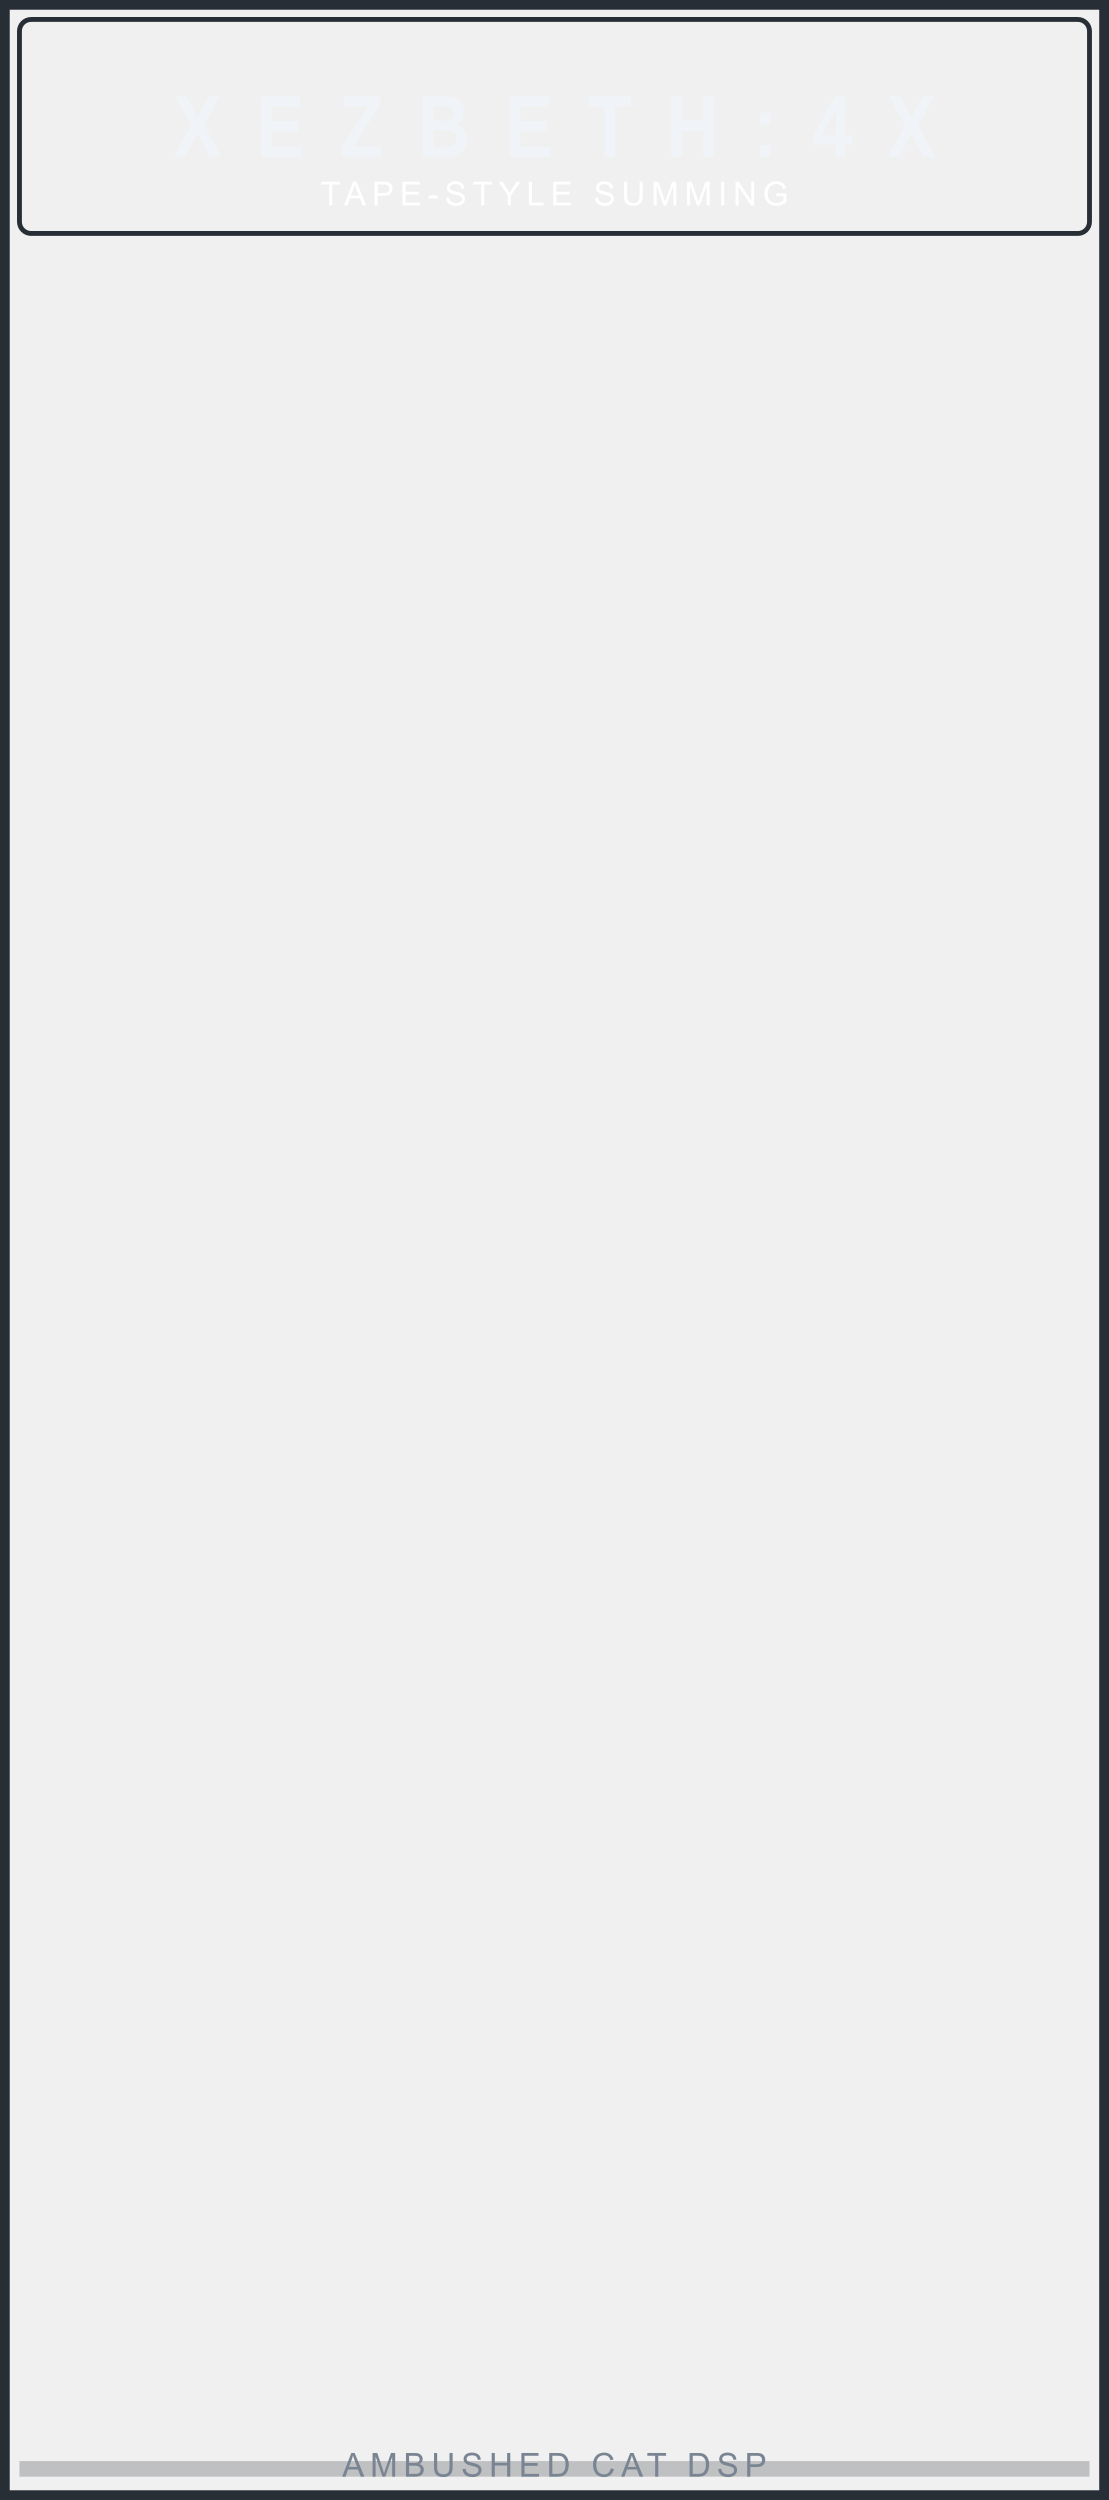
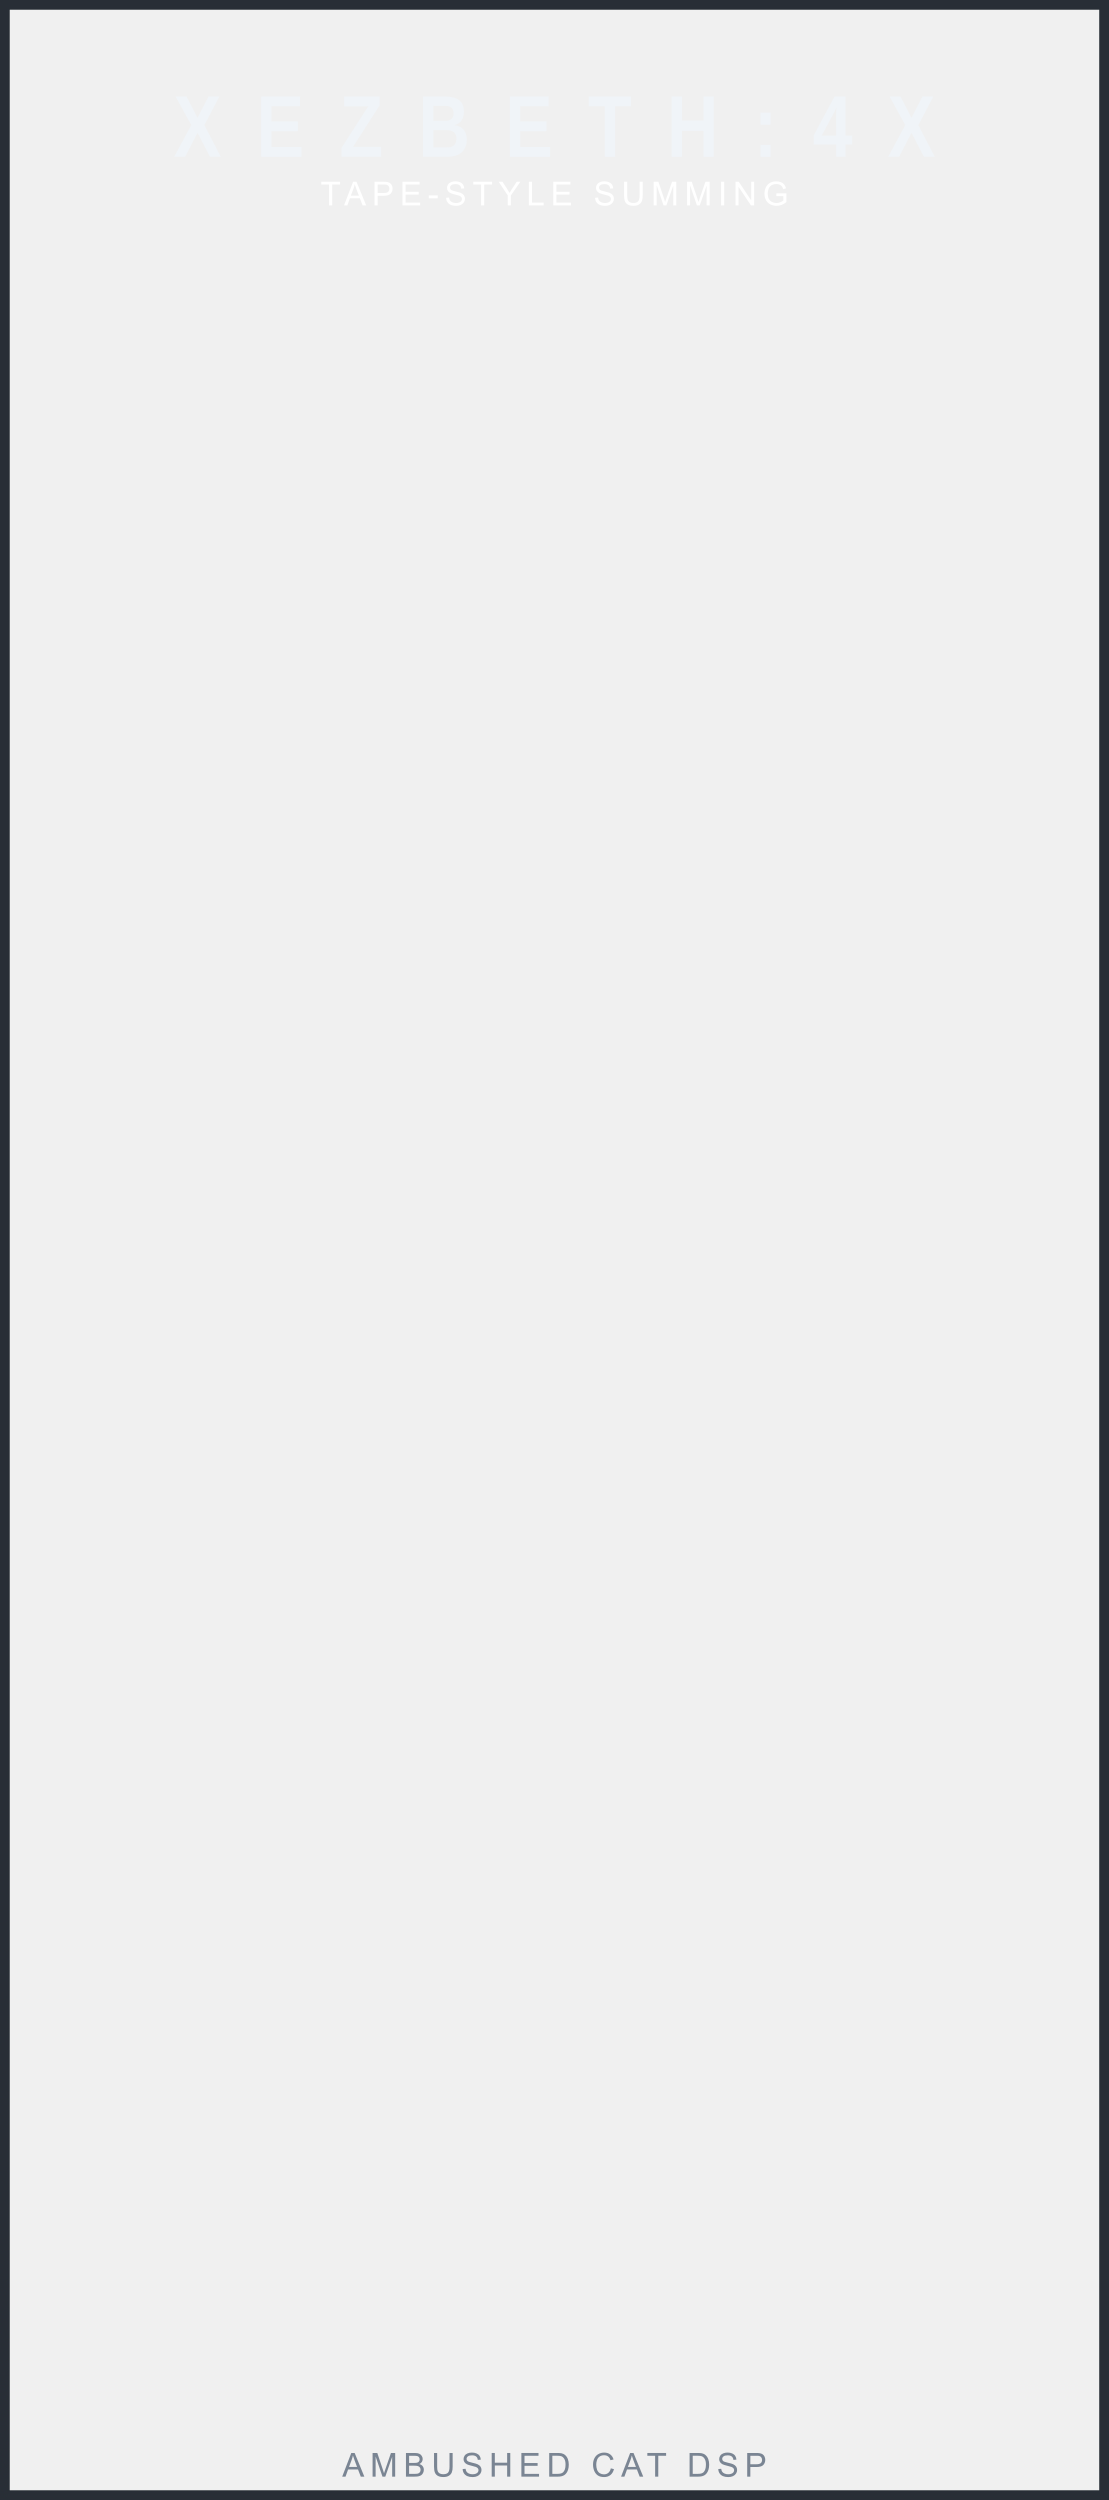
<svg xmlns="http://www.w3.org/2000/svg" width="57mm" height="128.5mm" viewBox="0 0 57 128.5" version="1.1" id="svg139">
  <defs id="defs21">
    <linearGradient id="bg" x1="0" x2="0" y1="0" y2="1">
      <stop offset="0" stop-color="#0e1014" id="stop2" />
      <stop offset="1" stop-color="#1a1e24" id="stop4" />
    </linearGradient>
    <linearGradient id="strip" x1="0" x2="1" y1="0" y2="0">
      <stop offset="0" stop-color="#1e2228" stop-opacity="0.4" id="stop7" />
      <stop offset="0.5" stop-color="#2a2f38" stop-opacity="0.7" id="stop9" />
      <stop offset="1" stop-color="#1e2228" stop-opacity="0.4" id="stop11" />
    </linearGradient>
    <linearGradient id="meter" x1="0" x2="0" y1="0" y2="1">
      <stop offset="0" stop-color="#0a0c0e" id="stop14" />
      <stop offset="1" stop-color="#14161a" id="stop16" />
    </linearGradient>
    <style id="style19">
      .title { font-family: 'Roboto Condensed', 'Arial Narrow', sans-serif; font-size: 4.5px; fill: #f0f4f8; font-weight: 800; letter-spacing: 1.8px; }
      .sub { font-family: 'Roboto', Arial, sans-serif; font-size: 1.7px; fill: #7a8593; text-anchor: middle; letter-spacing: 0.3px; }
      .ch { font-family: 'Roboto', Arial, sans-serif; font-size: 3.5px; fill: #c8d0dc; text-anchor: middle; font-weight: 700; }
      .lbl { font-family: 'Roboto Condensed', 'Arial Narrow', sans-serif; font-size: 1.6px; fill: #98a2b0; text-anchor: middle; font-weight: 600; }
      .tiny { font-family: 'Roboto', Arial, sans-serif; font-size: 1.4px; fill: #6a7482; text-anchor: start; }
      .line { stroke: #2a3038; stroke-width: 0.15; }
    </style>
  </defs>
  <rect width="57" height="128.5" fill="url(#bg)" id="rect23" style="fill:none;fill-opacity:1;stroke:#282e36;stroke-opacity:1" />
-   <rect x="1" y="1" width="55" height="11" fill="#12151a" stroke="#282e36" stroke-width="0.25" rx="0.6" id="rect25" style="fill:none" />
  <g aria-label="XEZBETH:4X" id="text27" class="title" style="font-weight:800;font-size:4.5px;font-family:'Roboto Condensed', 'Arial Narrow', sans-serif;letter-spacing:1.8px;text-anchor:middle;fill:#f0f4f8" transform="translate(0,1.058333)">
    <path d="M 10.79,7 10.153,5.767 9.516,7 h -0.562 L 9.832,5.372 9.026,3.904 h 0.562 l 0.565,1.094 0.562,-1.094 h 0.56 L 10.505,5.372 11.348,7 Z" id="path482" />
    <path d="M 13.427,7 V 3.904 h 1.997 v 0.501 h -1.466 v 0.778 h 1.356 v 0.501 h -1.356 v 0.815 h 1.538 V 7 Z" id="path484" />
    <path d="M 19.591,7 H 17.552 V 6.541 L 18.925,4.412 H 17.688 V 3.904 h 1.828 v 0.45 l -1.373,2.138 h 1.448 z" id="path486" />
    <path d="m 23.993,6.117 q 0,0.235 -0.079,0.404 -0.077,0.167 -0.211,0.275 Q 23.569,6.901 23.391,6.952 23.213,7 23.013,7 H 21.743 V 3.904 h 1.162 q 0.224,0 0.4,0.048 0.176,0.046 0.297,0.143 0.121,0.097 0.182,0.244 0.062,0.145 0.062,0.343 0,0.264 -0.121,0.446 -0.119,0.18 -0.363,0.244 0.308,0.044 0.468,0.237 0.163,0.191 0.163,0.508 z M 23.312,4.77 q 0,-0.209 -0.11,-0.297 -0.108,-0.088 -0.323,-0.088 h -0.604 v 0.767 h 0.609 q 0.224,0 0.325,-0.094 0.103,-0.097 0.103,-0.288 z m 0.147,1.296 q 0,-0.123 -0.04,-0.207 -0.04,-0.083 -0.11,-0.134 -0.068,-0.051 -0.16,-0.073 -0.092,-0.022 -0.202,-0.022 h -0.672 v 0.888 h 0.694 q 0.105,0 0.193,-0.02 0.09,-0.022 0.156,-0.073 0.066,-0.053 0.103,-0.141 0.037,-0.088 0.037,-0.22 z" id="path488" />
    <path d="M 26.206,7 V 3.904 h 1.997 v 0.501 h -1.466 v 0.778 h 1.356 V 5.684 H 26.738 V 6.499 H 28.276 V 7 Z" id="path490" />
    <path d="M 31.614,4.405 V 7 H 31.082 V 4.405 h -0.82 V 3.904 h 2.173 v 0.501 z" id="path492" />
    <path d="M 36.158,7 V 5.673 H 35.053 V 7 H 34.521 V 3.904 h 0.532 v 1.233 h 1.105 v -1.233 h 0.532 V 7 Z" id="path494" />
    <path d="M 39.092,5.348 V 4.728 h 0.521 V 5.348 Z M 39.092,7 V 6.383 h 0.521 V 7 Z" id="path496" />
    <path d="M 43.461,6.369 V 7 H 42.977 V 6.369 H 41.821 V 5.906 l 1.072,-2.002 h 0.567 v 2.006 h 0.338 v 0.459 z m -0.483,-1.472 q 0,-0.037 0,-0.097 0.002,-0.062 0.004,-0.125 0.002,-0.064 0.004,-0.121 0.004,-0.059 0.007,-0.092 -0.009,0.024 -0.029,0.068 l -0.044,0.097 q -0.024,0.053 -0.051,0.103 l -0.046,0.088 -0.589,1.092 h 0.743 z" id="path498" />
    <path d="M 47.489,7 46.851,5.767 46.214,7 h -0.562 L 46.531,5.372 45.724,3.904 h 0.562 l 0.565,1.094 0.562,-1.094 h 0.56 L 47.203,5.372 48.047,7 Z" id="path500" />
  </g>
  <g aria-label="TAPE-STYLE SUMMING" id="text29" class="sub" style="font-size:1.7px;font-family:Roboto, Arial, sans-serif;letter-spacing:0.3px;text-anchor:middle;fill:#ffffff" transform="translate(0,1.058333)">
    <path d="M 16.914,9.5 V 8.427 H 16.513 V 8.283 h 0.965 V 8.427 H 17.075 V 9.5 Z" id="path447" style="fill:#ffffff" />
    <path d="m 17.683,9.5 0.467,-1.217 h 0.173 L 18.822,9.5 H 18.638 L 18.496,9.131 H 17.987 L 17.854,9.5 Z m 0.351,-0.5 h 0.413 L 18.319,8.663 q -0.058,-0.154 -0.086,-0.252 -0.023,0.117 -0.066,0.232 z" id="path449" style="fill:#ffffff" />
    <path d="M 19.25,9.5 V 8.283 h 0.459 q 0.121,0 0.185,0.012 0.09,0.015 0.15,0.057 0.061,0.042 0.097,0.117 0.037,0.076 0.037,0.166 0,0.155 -0.099,0.263 -0.099,0.107 -0.357,0.107 H 19.411 V 9.5 Z m 0.161,-0.638 h 0.315 q 0.156,0 0.222,-0.058 0.066,-0.058 0.066,-0.164 0,-0.076 -0.039,-0.13 -0.038,-0.055 -0.101,-0.072 -0.041,-0.011 -0.15,-0.011 h -0.311 z" id="path451" style="fill:#ffffff" />
    <path d="M 20.688,9.5 V 8.283 h 0.88 V 8.427 h -0.719 v 0.373 h 0.673 v 0.143 h -0.673 v 0.414 h 0.747 V 9.5 Z" id="path453" style="fill:#ffffff" />
    <path d="M 22.041,9.135 V 8.985 h 0.459 v 0.15 z" id="path455" style="fill:#ffffff" />
    <path d="m 22.929,9.109 0.152,-0.013 q 0.011,0.091 0.05,0.15 0.04,0.058 0.123,0.095 0.083,0.036 0.187,0.036 0.092,0 0.163,-0.027 0.071,-0.027 0.105,-0.075 0.035,-0.048 0.035,-0.105 0,-0.057 -0.033,-0.1 -0.033,-0.043 -0.11,-0.072 -0.049,-0.019 -0.217,-0.059 -0.168,-0.041 -0.235,-0.076 -0.087,-0.046 -0.13,-0.113 -0.042,-0.068 -0.042,-0.152 0,-0.092 0.052,-0.172 0.052,-0.081 0.153,-0.122 0.1,-0.042 0.223,-0.042 0.135,0 0.238,0.044 0.104,0.043 0.159,0.128 0.056,0.085 0.06,0.192 l -0.154,0.012 q -0.012,-0.115 -0.085,-0.174 -0.071,-0.059 -0.212,-0.059 -0.146,0 -0.213,0.054 -0.066,0.053 -0.066,0.129 0,0.066 0.047,0.108 0.046,0.042 0.242,0.087 0.197,0.044 0.27,0.077 0.106,0.049 0.157,0.125 0.051,0.075 0.051,0.173 0,0.097 -0.056,0.183 -0.056,0.085 -0.16,0.134 -0.104,0.047 -0.234,0.047 -0.165,0 -0.277,-0.048 -0.111,-0.048 -0.175,-0.144 -0.063,-0.097 -0.066,-0.219 z" id="path457" style="fill:#ffffff" />
    <path d="M 24.728,9.5 V 8.427 H 24.327 V 8.283 h 0.965 V 8.427 H 24.889 V 9.5 Z" id="path459" style="fill:#ffffff" />
    <path d="M 26.099,9.5 V 8.985 L 25.63,8.283 H 25.826 L 26.066,8.65 q 0.066,0.103 0.124,0.206 0.055,-0.095 0.133,-0.215 l 0.236,-0.358 h 0.188 L 26.26,8.985 V 9.5 Z" id="path461" style="fill:#ffffff" />
    <path d="M 27.184,9.5 V 8.283 h 0.161 v 1.073 h 0.599 V 9.5 Z" id="path463" style="fill:#ffffff" />
    <path d="M 28.439,9.5 V 8.283 h 0.88 V 8.427 h -0.719 v 0.373 h 0.673 v 0.143 h -0.673 v 0.414 h 0.747 V 9.5 Z" id="path465" style="fill:#ffffff" />
    <path d="m 30.587,9.109 0.152,-0.013 q 0.011,0.091 0.05,0.15 0.04,0.058 0.123,0.095 0.083,0.036 0.187,0.036 0.092,0 0.163,-0.027 0.071,-0.027 0.105,-0.075 0.035,-0.048 0.035,-0.105 0,-0.057 -0.033,-0.1 -0.033,-0.043 -0.11,-0.072 -0.049,-0.019 -0.217,-0.059 Q 30.874,8.898 30.806,8.863 30.719,8.817 30.676,8.75 30.634,8.682 30.634,8.598 q 0,-0.092 0.052,-0.172 0.052,-0.081 0.153,-0.122 0.1,-0.042 0.223,-0.042 0.135,0 0.238,0.044 0.104,0.043 0.159,0.128 0.056,0.085 0.06,0.192 l -0.154,0.012 q -0.012,-0.115 -0.085,-0.174 -0.071,-0.059 -0.212,-0.059 -0.146,0 -0.213,0.054 -0.066,0.053 -0.066,0.129 0,0.066 0.047,0.108 0.046,0.042 0.242,0.087 0.197,0.044 0.27,0.077 0.106,0.049 0.157,0.125 0.051,0.075 0.051,0.173 0,0.097 -0.056,0.183 -0.056,0.085 -0.16,0.134 -0.104,0.047 -0.234,0.047 -0.165,0 -0.277,-0.048 -0.111,-0.048 -0.175,-0.144 -0.063,-0.097 -0.066,-0.219 z" id="path467" style="fill:#ffffff" />
    <path d="m 32.874,8.283 h 0.161 v 0.703 q 0,0.183 -0.042,0.291 -0.042,0.108 -0.15,0.176 -0.108,0.067 -0.284,0.067 -0.171,0 -0.28,-0.059 -0.109,-0.059 -0.155,-0.17 -0.046,-0.112 -0.046,-0.305 V 8.283 h 0.161 v 0.702 q 0,0.159 0.029,0.234 0.03,0.075 0.101,0.115 0.072,0.041 0.176,0.041 0.178,0 0.253,-0.081 0.076,-0.081 0.076,-0.31 z" id="path469" style="fill:#ffffff" />
    <path d="M 33.599,9.5 V 8.283 h 0.242 l 0.288,0.862 q 0.04,0.12 0.058,0.18 0.021,-0.066 0.065,-0.195 L 34.543,8.283 h 0.217 V 9.5 H 34.605 V 8.481 L 34.251,9.5 H 34.106 L 33.754,8.464 V 9.5 Z" id="path471" style="fill:#ffffff" />
    <path d="M 35.315,9.5 V 8.283 h 0.242 l 0.288,0.862 q 0.04,0.12 0.058,0.18 0.021,-0.066 0.065,-0.195 l 0.291,-0.847 h 0.217 V 9.5 H 36.321 V 8.481 L 35.967,9.5 H 35.822 L 35.47,8.464 V 9.5 Z" id="path473" style="fill:#ffffff" />
    <path d="M 37.063,9.5 V 8.283 h 0.161 V 9.5 Z" id="path475" style="fill:#ffffff" />
    <path d="M 37.806,9.5 V 8.283 h 0.165 l 0.639,0.955 v -0.955 h 0.154 V 9.5 H 38.6 L 37.961,8.544 V 9.5 Z" id="path477" style="fill:#ffffff" />
    <path d="M 39.905,9.023 V 8.88 l 0.515,-8.301e-4 v 0.452 q -0.119,0.095 -0.245,0.143 -0.126,0.047 -0.259,0.047 -0.179,0 -0.326,-0.076 -0.146,-0.077 -0.221,-0.222 -0.075,-0.145 -0.075,-0.325 0,-0.178 0.074,-0.331 0.075,-0.154 0.214,-0.229 0.139,-0.075 0.321,-0.075 0.132,0 0.238,0.043 0.107,0.042 0.168,0.119 0.061,0.076 0.092,0.199 l -0.145,0.04 q -0.027,-0.093 -0.068,-0.146 -0.041,-0.053 -0.116,-0.085 -0.076,-0.032 -0.168,-0.032 -0.11,0 -0.191,0.034 -0.081,0.033 -0.13,0.088 -0.049,0.055 -0.076,0.12 -0.046,0.113 -0.046,0.245 0,0.163 0.056,0.272 0.056,0.11 0.164,0.163 0.107,0.053 0.227,0.053 0.105,0 0.204,-0.04 0.1,-0.041 0.151,-0.086 V 9.023 Z" id="path479" style="fill:#ffffff" />
  </g>
  <rect x="1" y="14" width="45" height="113.5" fill="url(#strip)" id="rect33" style="fill:none;fill-opacity:1" />
-   <rect x="1" y="126.5" width="55" height="0.8" fill="#2a3038" opacity="0.25" id="rect135" />
  <g aria-label="AMBUSHED CAT DSP" id="text137" style="font-size:1.7px;font-family:Roboto, Arial, sans-serif;-inkscape-font-specification:'Roboto, Arial, sans-serif, Normal';letter-spacing:0.3px;text-anchor:middle;fill:#7a8593" class="sub">
    <path d="m 17.589,127.3 0.467,-1.217 H 18.229 L 18.727,127.3 h -0.183 l -0.142,-0.369 H 17.893 L 17.76,127.3 Z m 0.351,-0.5 h 0.413 l -0.127,-0.337 q -0.058,-0.154 -0.086,-0.252 -0.023,0.117 -0.066,0.232 z" id="path11392" />
    <path d="m 19.151,127.3 v -1.217 h 0.242 l 0.288,0.862 q 0.04,0.12 0.058,0.18 0.021,-0.066 0.065,-0.195 l 0.291,-0.847 h 0.217 V 127.3 h -0.155 v -1.018 L 19.804,127.3 h -0.145 l -0.352,-1.036 V 127.3 Z" id="path11394" />
    <path d="m 20.866,127.3 v -1.217 h 0.457 q 0.139,0 0.223,0.037 0.085,0.036 0.132,0.114 0.048,0.076 0.048,0.16 0,0.078 -0.042,0.147 -0.042,0.069 -0.128,0.111 0.11,0.032 0.169,0.11 0.06,0.078 0.06,0.184 0,0.086 -0.037,0.159 -0.036,0.073 -0.089,0.113 -0.053,0.04 -0.134,0.061 -0.08,0.02 -0.196,0.02 z m 0.161,-0.706 h 0.263 q 0.107,0 0.154,-0.014 0.061,-0.018 0.092,-0.061 0.032,-0.042 0.032,-0.106 0,-0.061 -0.029,-0.106 -0.029,-0.046 -0.083,-0.063 -0.054,-0.017 -0.185,-0.017 h -0.243 z m 0,0.562 h 0.303 q 0.078,0 0.11,-0.006 0.056,-0.01 0.093,-0.033 0.037,-0.023 0.061,-0.067 0.024,-0.045 0.024,-0.103 0,-0.068 -0.035,-0.118 -0.035,-0.051 -0.097,-0.071 -0.061,-0.021 -0.178,-0.021 h -0.281 z" id="path11396" />
    <path d="m 23.105,126.083 h 0.161 v 0.703 q 0,0.183 -0.042,0.291 -0.042,0.108 -0.15,0.176 -0.108,0.067 -0.284,0.067 -0.171,0 -0.28,-0.059 -0.109,-0.059 -0.155,-0.17 -0.046,-0.112 -0.046,-0.305 v -0.703 h 0.161 v 0.702 q 0,0.159 0.029,0.234 0.03,0.075 0.101,0.115 0.072,0.041 0.176,0.041 0.178,0 0.253,-0.081 0.076,-0.081 0.076,-0.31 z" id="path11398" />
    <path d="m 23.779,126.909 0.152,-0.013 q 0.011,0.091 0.05,0.15 0.04,0.058 0.123,0.095 0.083,0.036 0.187,0.036 0.092,0 0.163,-0.027 0.071,-0.027 0.105,-0.075 0.035,-0.048 0.035,-0.105 0,-0.057 -0.033,-0.1 -0.033,-0.043 -0.11,-0.072 -0.049,-0.019 -0.217,-0.059 -0.168,-0.041 -0.235,-0.076 -0.087,-0.046 -0.13,-0.113 -0.042,-0.068 -0.042,-0.152 0,-0.092 0.052,-0.172 0.052,-0.081 0.153,-0.122 0.1,-0.042 0.223,-0.042 0.135,0 0.238,0.044 0.104,0.043 0.159,0.128 0.056,0.085 0.06,0.192 l -0.154,0.012 q -0.012,-0.115 -0.085,-0.174 -0.071,-0.059 -0.212,-0.059 -0.146,0 -0.213,0.054 -0.066,0.053 -0.066,0.129 0,0.066 0.047,0.108 0.046,0.042 0.242,0.087 0.197,0.044 0.27,0.077 0.106,0.049 0.157,0.125 0.051,0.075 0.051,0.173 0,0.097 -0.056,0.183 -0.056,0.086 -0.16,0.134 -0.104,0.047 -0.234,0.047 -0.165,0 -0.277,-0.048 -0.111,-0.048 -0.175,-0.144 -0.063,-0.097 -0.066,-0.219 z" id="path11400" />
    <path d="m 25.273,127.3 v -1.217 h 0.161 v 0.5 h 0.633 v -0.5 h 0.161 V 127.3 h -0.161 v -0.574 h -0.633 V 127.3 Z" id="path11402" />
    <path d="m 26.799,127.3 v -1.217 h 0.88 v 0.144 h -0.719 v 0.373 h 0.673 v 0.143 h -0.673 v 0.414 h 0.747 V 127.3 Z" id="path11404" />
    <path d="m 28.229,127.3 v -1.217 h 0.419 q 0.142,0 0.217,0.017 0.105,0.024 0.178,0.087 0.096,0.081 0.144,0.208 0.048,0.126 0.048,0.289 0,0.139 -0.032,0.246 -0.032,0.107 -0.083,0.178 -0.051,0.07 -0.111,0.11 -0.06,0.04 -0.145,0.061 -0.085,0.021 -0.195,0.021 z m 0.161,-0.144 h 0.26 q 0.12,0 0.188,-0.022 0.069,-0.022 0.11,-0.063 0.057,-0.057 0.089,-0.154 0.032,-0.097 0.032,-0.235 0,-0.191 -0.063,-0.293 -0.062,-0.103 -0.152,-0.138 -0.065,-0.025 -0.208,-0.025 h -0.256 z" id="path11406" />
    <path d="m 31.397,126.873 0.161,0.041 q -0.051,0.198 -0.183,0.303 -0.131,0.104 -0.321,0.104 -0.197,0 -0.32,-0.08 -0.123,-0.081 -0.188,-0.232 -0.064,-0.152 -0.064,-0.326 0,-0.19 0.072,-0.331 0.073,-0.142 0.207,-0.215 0.134,-0.074 0.296,-0.074 0.183,0 0.307,0.093 0.125,0.093 0.173,0.261 l -0.159,0.037 q -0.042,-0.133 -0.123,-0.193 -0.081,-0.061 -0.203,-0.061 -0.14,0 -0.235,0.067 -0.094,0.067 -0.132,0.181 -0.038,0.113 -0.038,0.233 0,0.155 0.045,0.271 0.046,0.115 0.141,0.173 0.095,0.057 0.207,0.057 0.135,0 0.229,-0.078 0.094,-0.078 0.127,-0.232 z" id="path11408" />
    <path d="m 31.923,127.3 0.467,-1.217 h 0.173 L 33.062,127.3 h -0.183 l -0.142,-0.369 H 32.228 L 32.094,127.3 Z m 0.351,-0.5 h 0.413 l -0.127,-0.337 q -0.058,-0.154 -0.086,-0.252 -0.023,0.117 -0.066,0.232 z" id="path11410" />
    <path d="m 33.674,127.3 v -1.073 h -0.401 v -0.144 h 0.965 v 0.144 H 33.835 V 127.3 Z" id="path11412" />
    <path d="m 35.445,127.3 v -1.217 h 0.419 q 0.142,0 0.217,0.017 0.105,0.024 0.178,0.087 0.096,0.081 0.144,0.208 0.048,0.126 0.048,0.289 0,0.139 -0.032,0.246 -0.032,0.107 -0.083,0.178 -0.051,0.07 -0.111,0.11 -0.06,0.04 -0.145,0.061 -0.085,0.021 -0.195,0.021 z m 0.161,-0.144 h 0.26 q 0.12,0 0.188,-0.022 0.069,-0.022 0.11,-0.063 0.057,-0.057 0.089,-0.154 0.032,-0.097 0.032,-0.235 0,-0.191 -0.063,-0.293 -0.062,-0.103 -0.152,-0.138 -0.065,-0.025 -0.208,-0.025 h -0.256 z" id="path11414" />
    <path d="m 36.918,126.909 0.152,-0.013 q 0.011,0.091 0.05,0.15 0.04,0.058 0.123,0.095 0.083,0.036 0.187,0.036 0.092,0 0.163,-0.027 0.071,-0.027 0.105,-0.075 0.035,-0.048 0.035,-0.105 0,-0.057 -0.033,-0.1 -0.033,-0.043 -0.11,-0.072 -0.049,-0.019 -0.217,-0.059 -0.168,-0.041 -0.235,-0.076 -0.087,-0.046 -0.13,-0.113 -0.042,-0.068 -0.042,-0.152 0,-0.092 0.052,-0.172 0.052,-0.081 0.153,-0.122 0.1,-0.042 0.223,-0.042 0.135,0 0.238,0.044 0.104,0.043 0.159,0.128 0.056,0.085 0.06,0.192 l -0.154,0.012 q -0.012,-0.115 -0.085,-0.174 -0.071,-0.059 -0.212,-0.059 -0.146,0 -0.213,0.054 -0.066,0.053 -0.066,0.129 0,0.066 0.047,0.108 0.046,0.042 0.242,0.087 0.197,0.044 0.27,0.077 0.106,0.049 0.157,0.125 0.051,0.075 0.051,0.173 0,0.097 -0.056,0.183 -0.056,0.086 -0.16,0.134 -0.104,0.047 -0.234,0.047 -0.165,0 -0.277,-0.048 -0.111,-0.048 -0.175,-0.144 -0.063,-0.097 -0.066,-0.219 z" id="path11416" />
    <path d="m 38.406,127.3 v -1.217 h 0.459 q 0.121,0 0.185,0.012 0.09,0.015 0.15,0.057 0.061,0.042 0.097,0.117 0.037,0.075 0.037,0.166 0,0.155 -0.099,0.263 -0.099,0.107 -0.357,0.107 H 38.567 V 127.3 Z m 0.161,-0.638 h 0.315 q 0.156,0 0.222,-0.058 0.066,-0.058 0.066,-0.164 0,-0.076 -0.039,-0.13 -0.038,-0.055 -0.101,-0.072 -0.041,-0.011 -0.15,-0.011 h -0.311 z" id="path11418" />
  </g>
</svg>
